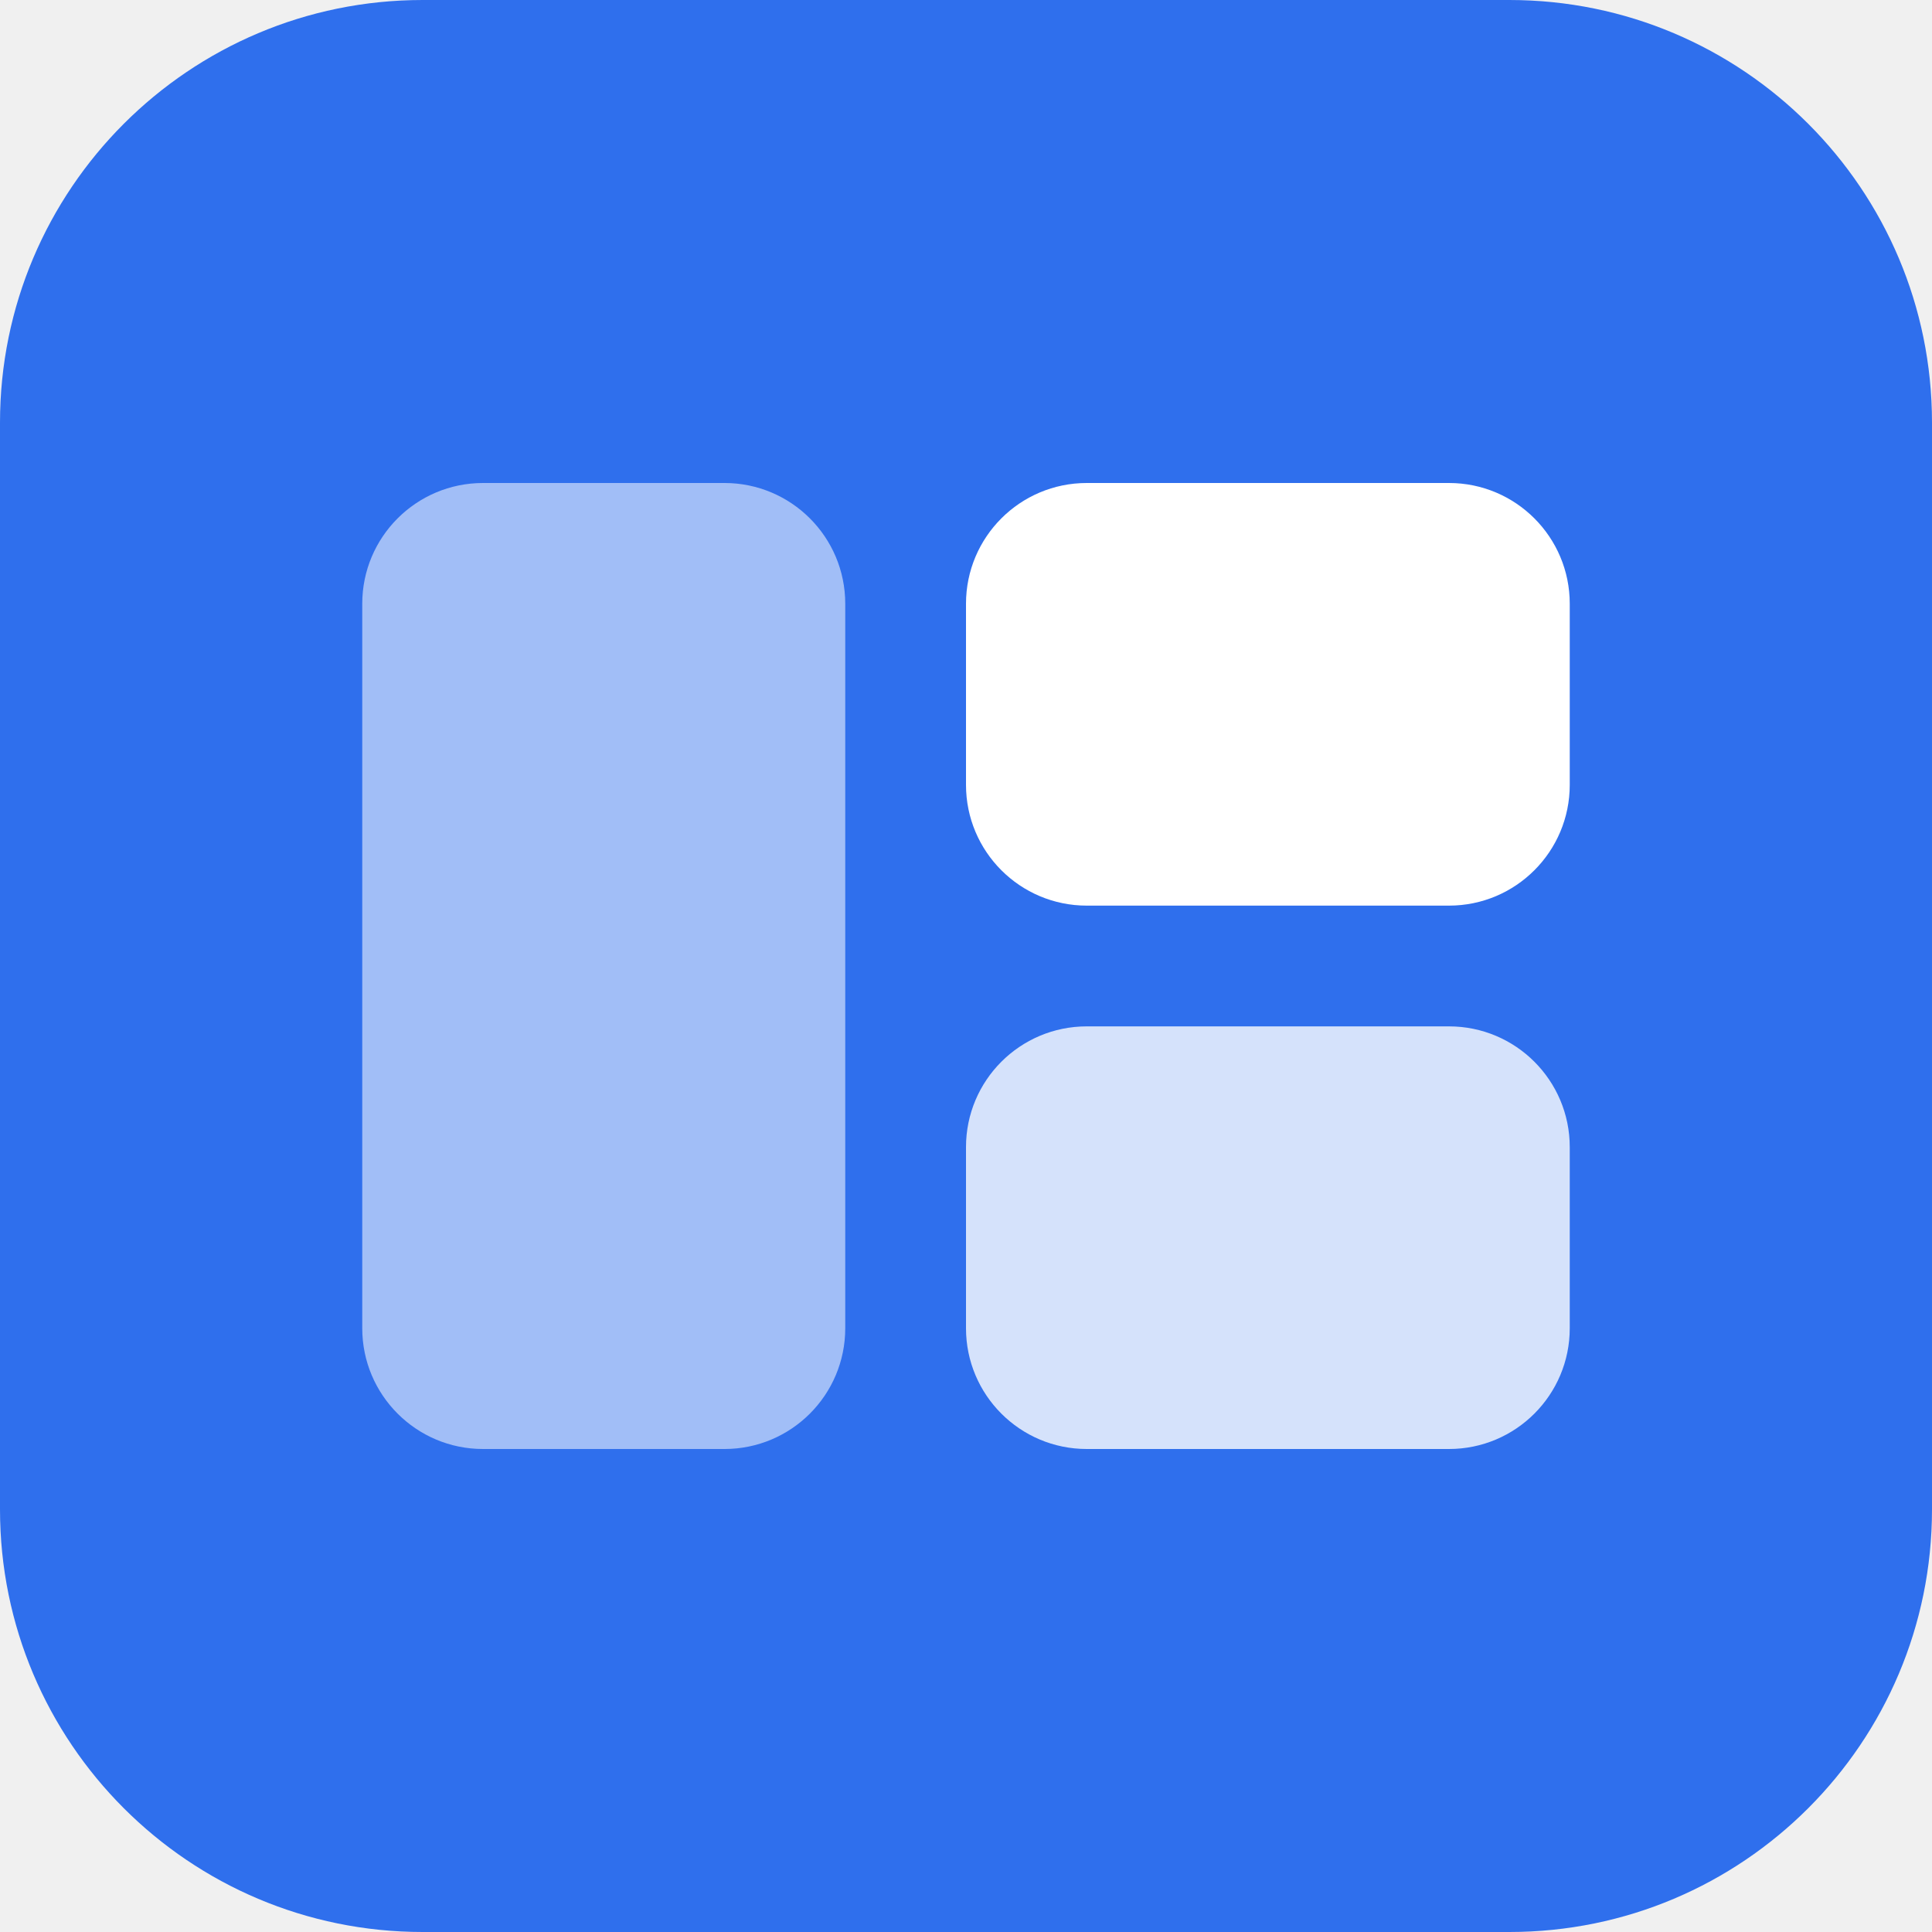
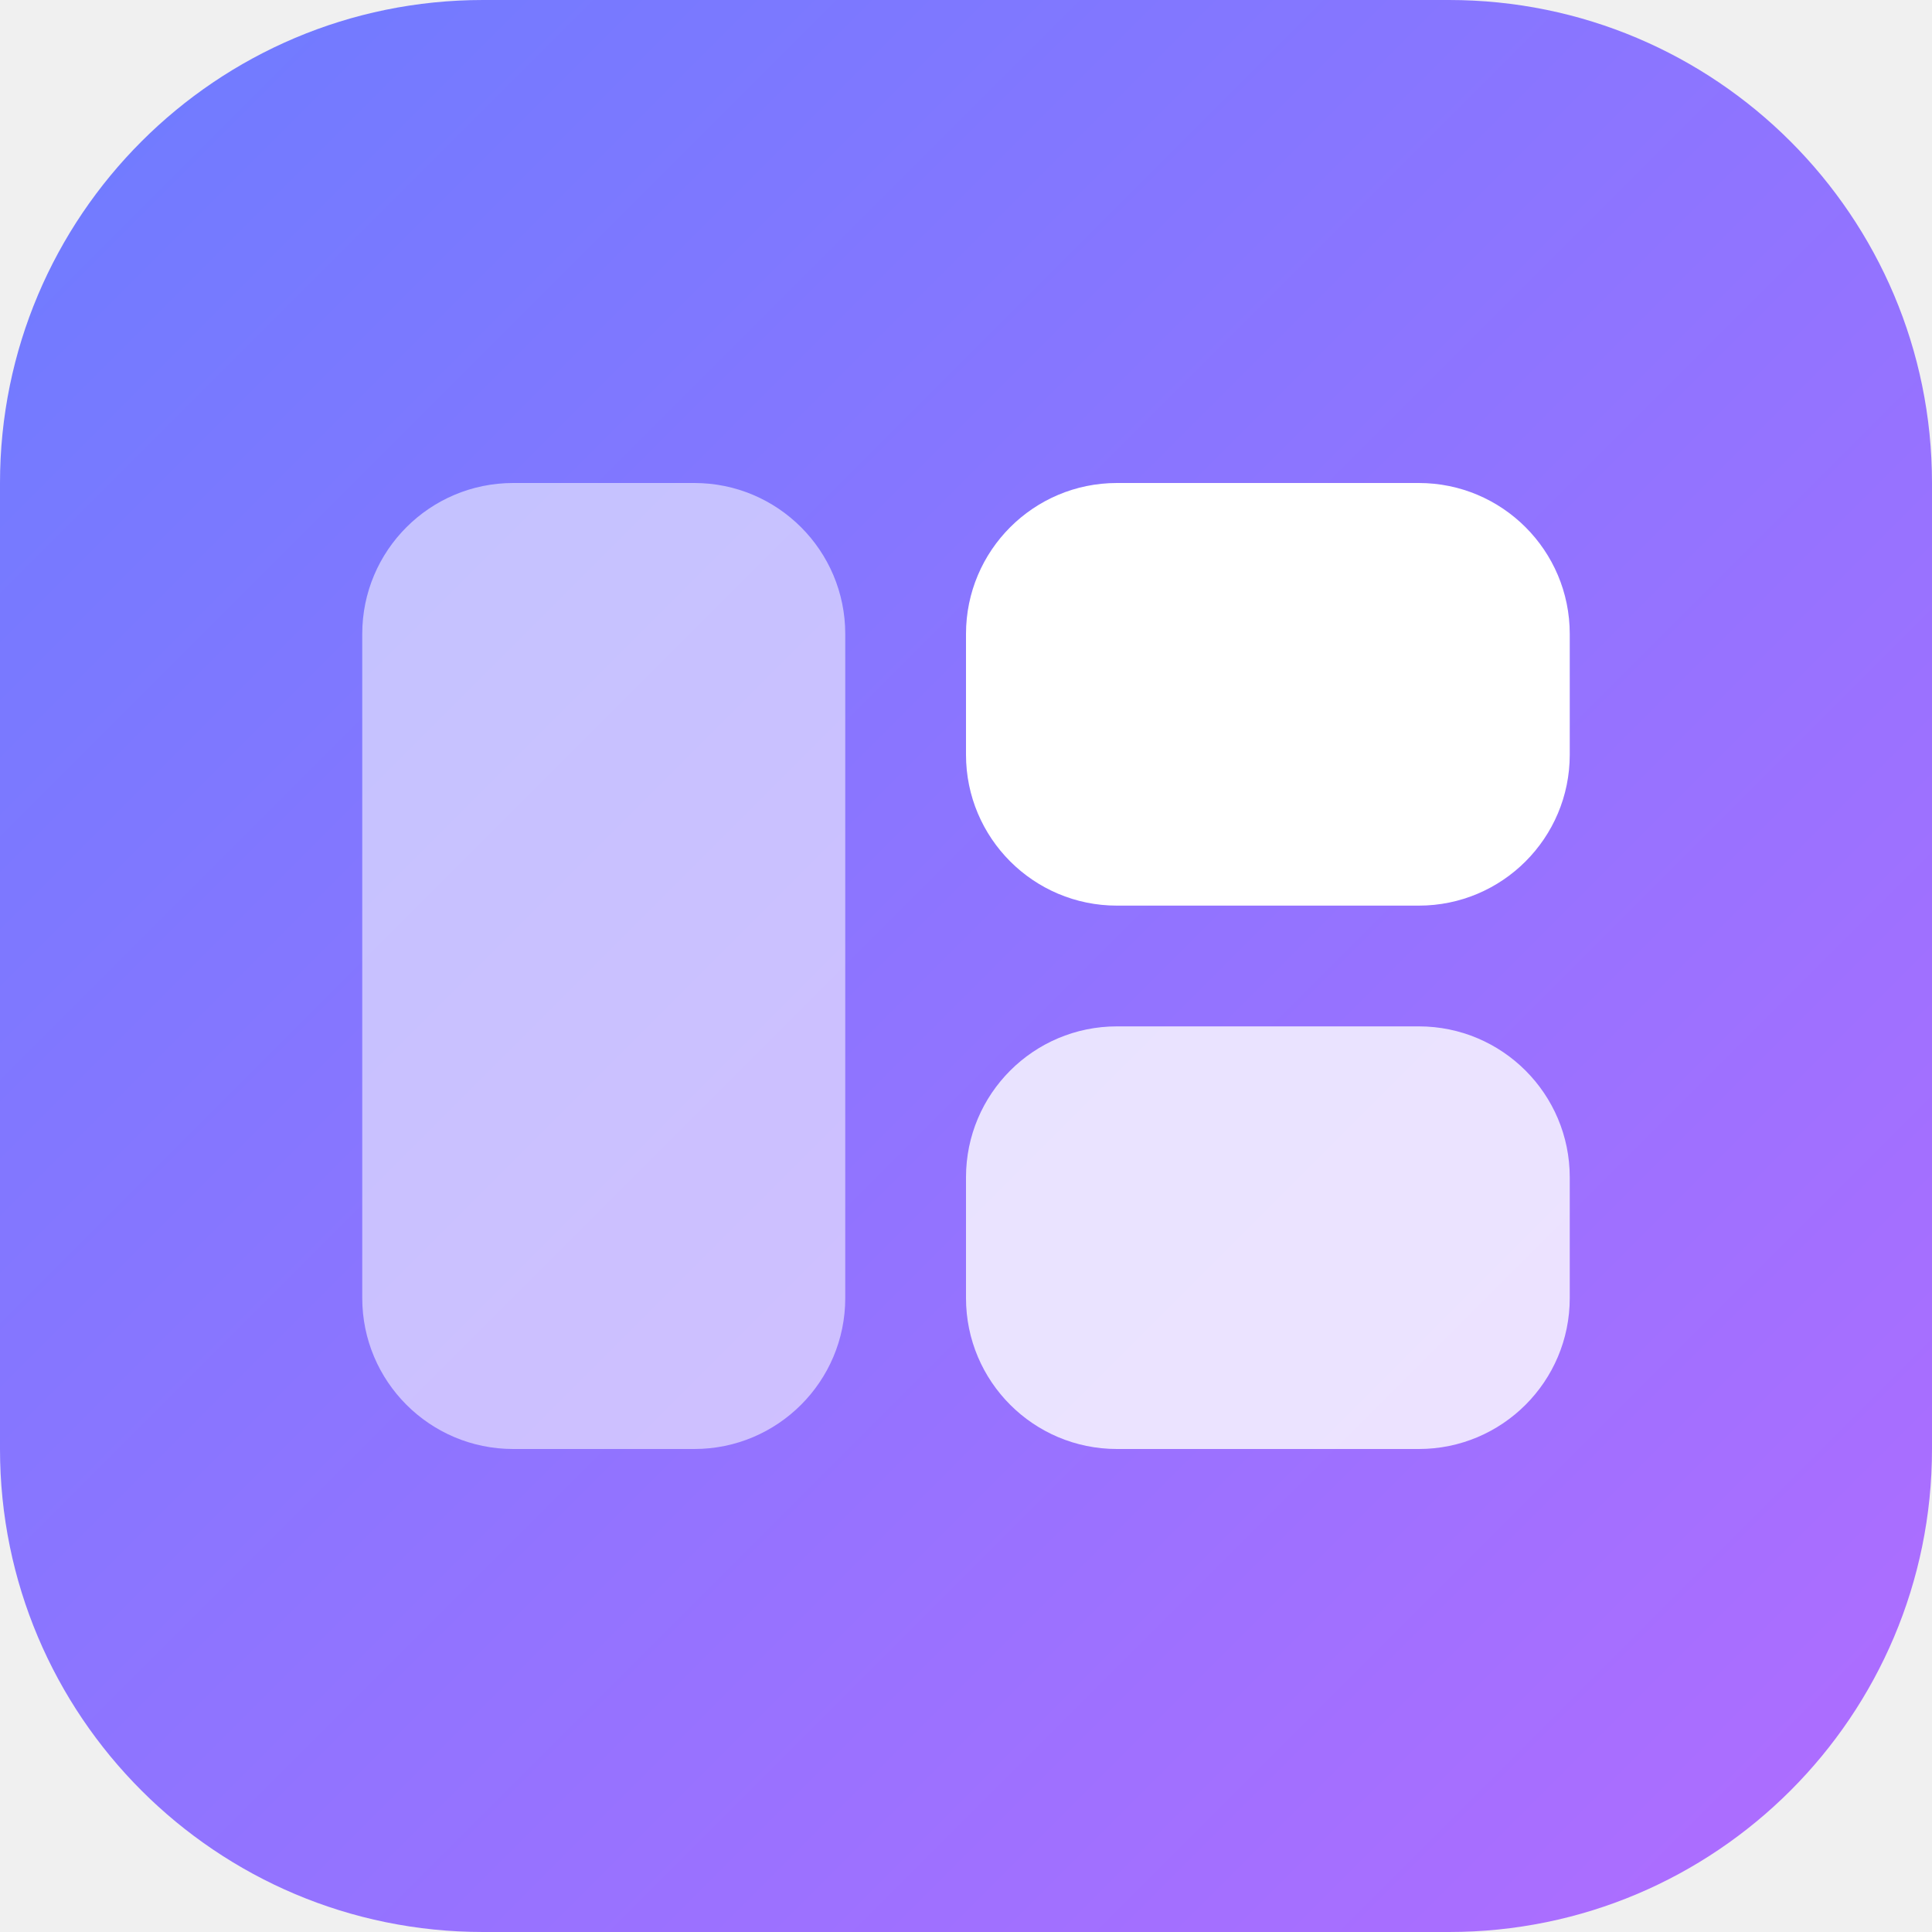
<svg xmlns="http://www.w3.org/2000/svg" viewBox="0 0 64 64">
-   <rect width="64" height="64" rx="14" fill="#2f6fed" />
-   <rect x="12" y="16" width="16" height="32" rx="4" fill="#fff" opacity=".55" />
-   <rect x="32" y="16" width="20" height="14" rx="4" fill="#fff" />
-   <rect x="32" y="34" width="20" height="14" rx="4" fill="#fff" opacity=".8" />
+   <defs>
+     <linearGradient id="g" x1="0" y1="0" x2="1" y2="1">
+       <stop offset="0" stop-color="#6d7cff" />
+       <stop offset="1" stop-color="#b16cff" />
+     </linearGradient>
+   </defs>
+   <rect width="64" height="64" rx="16" fill="url(#g)" />
+   <rect x="12" y="16" width="16" height="32" rx="5" fill="#fff" opacity=".55" />
+   <rect x="32" y="16" width="20" height="14" rx="5" fill="#fff" />
+   <rect x="32" y="34" width="20" height="14" rx="5" fill="#fff" opacity=".8" />
</svg>
